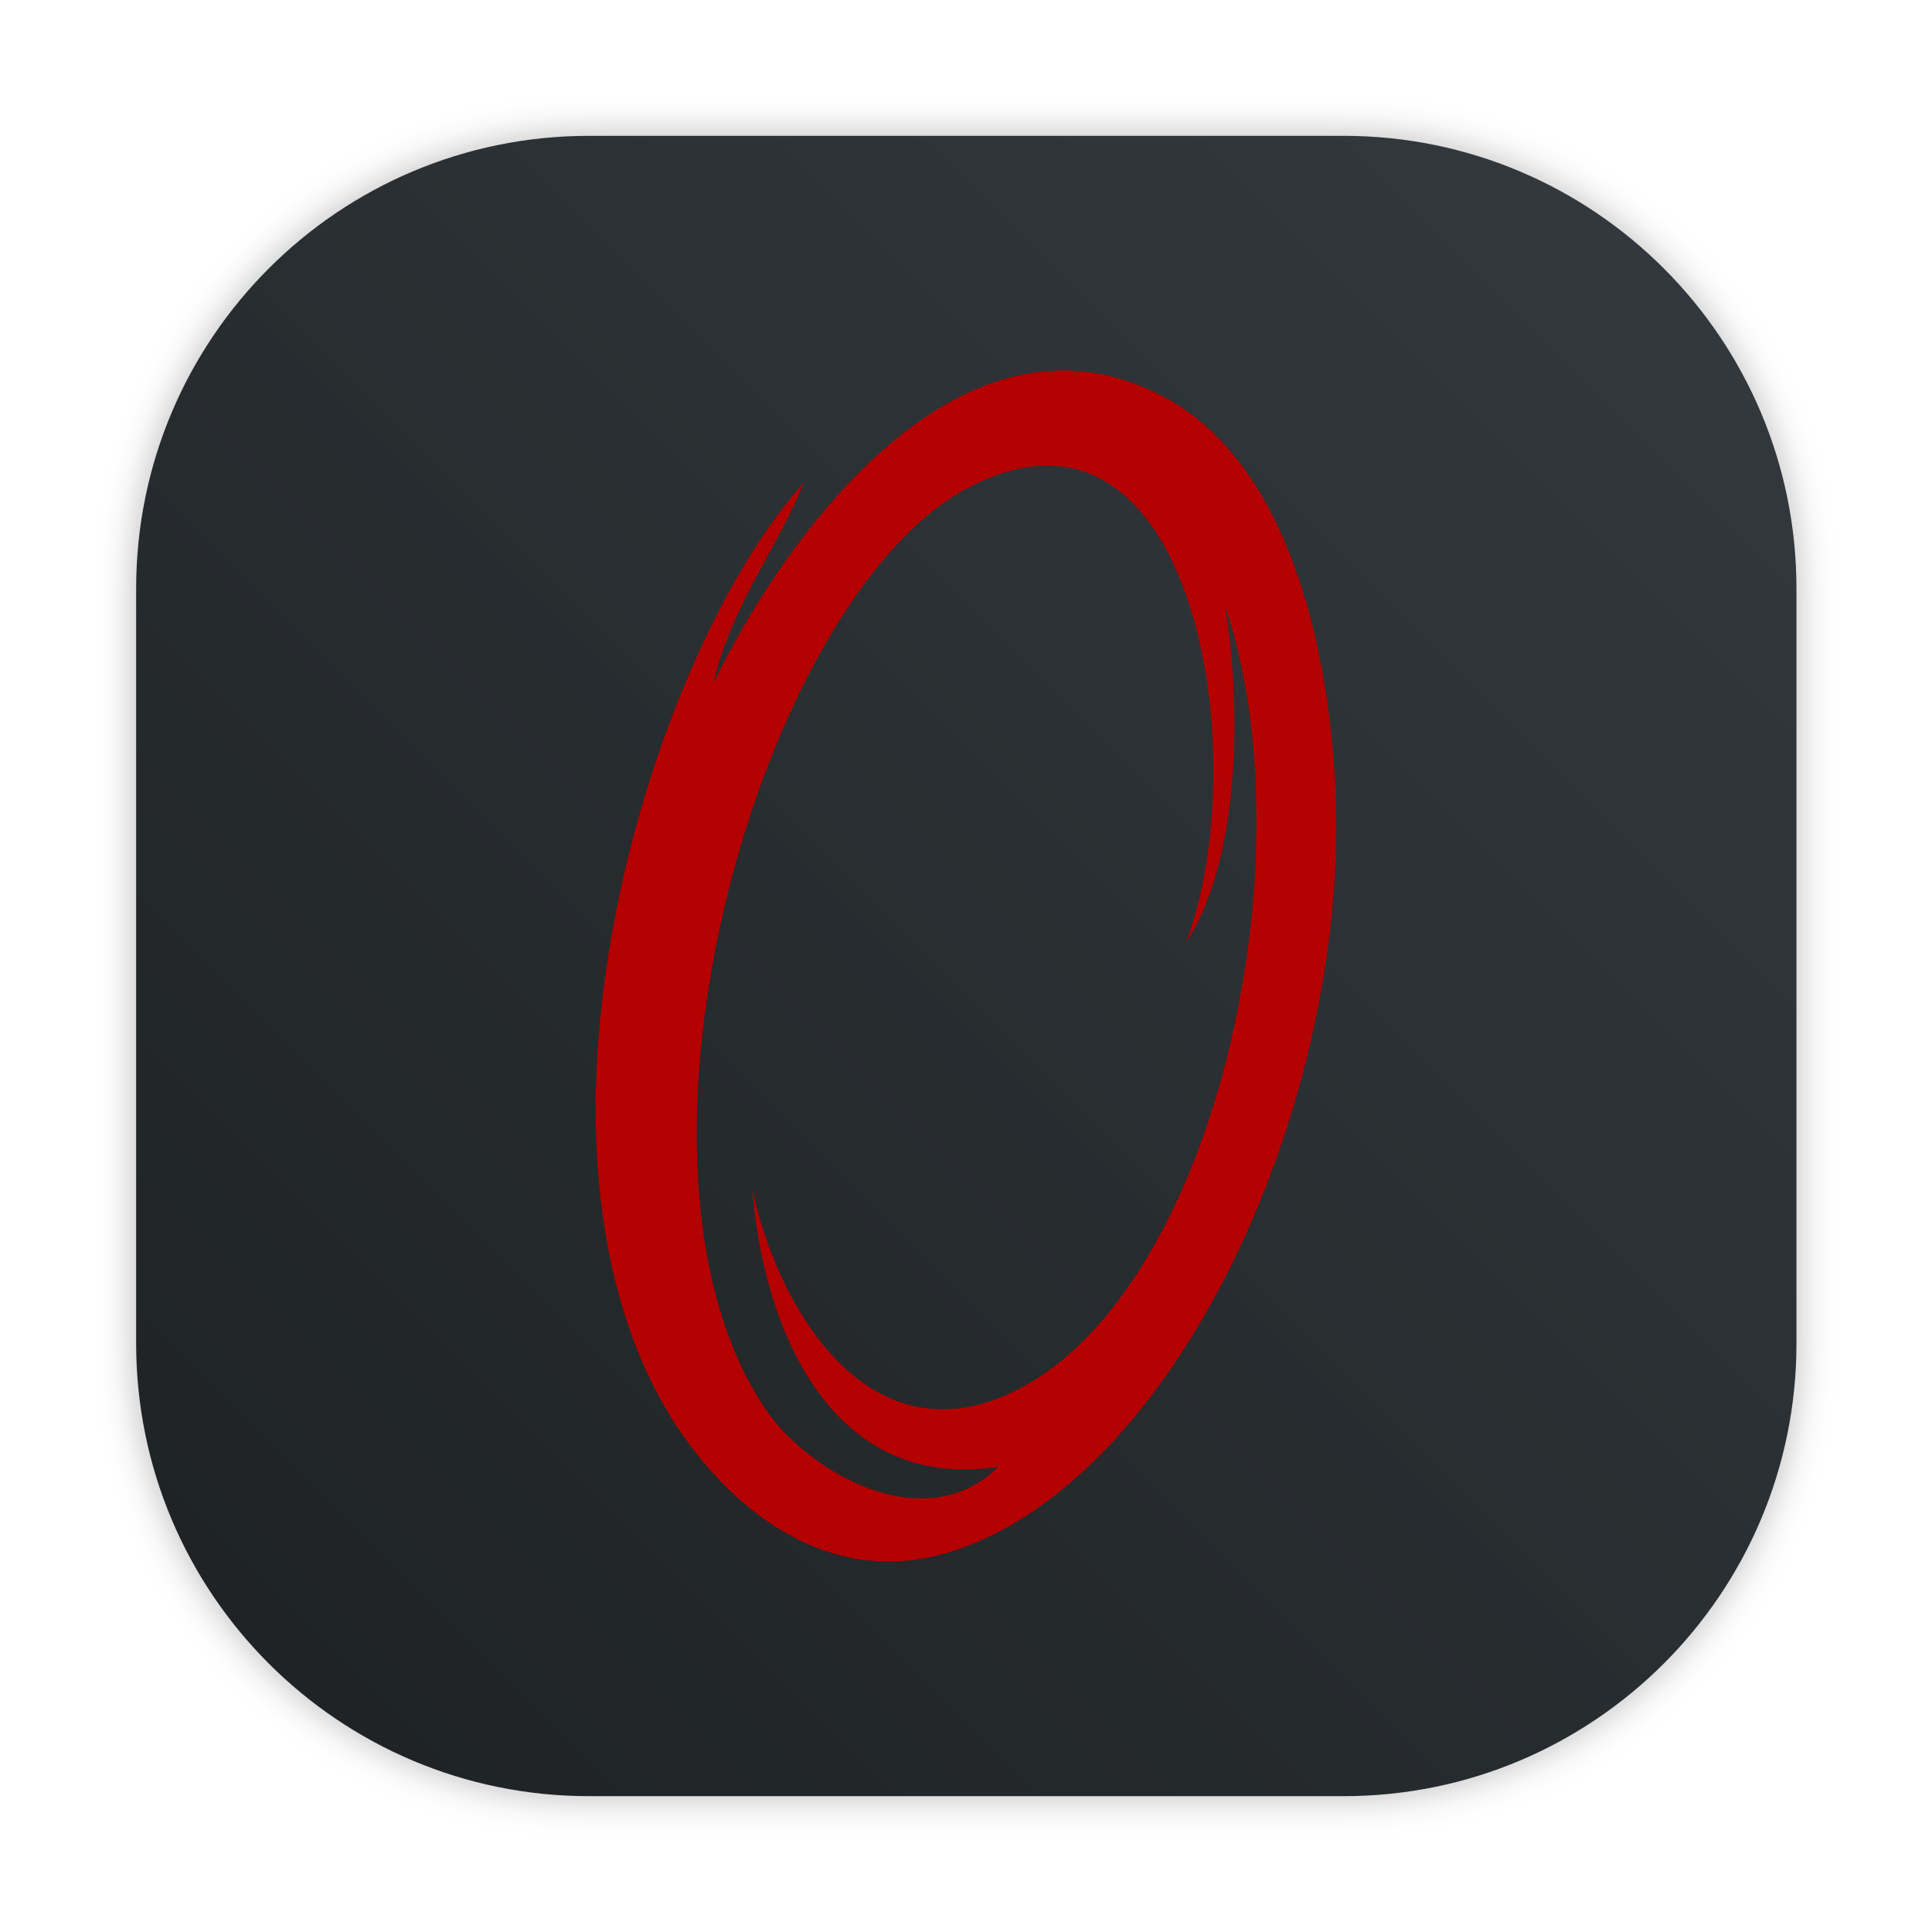
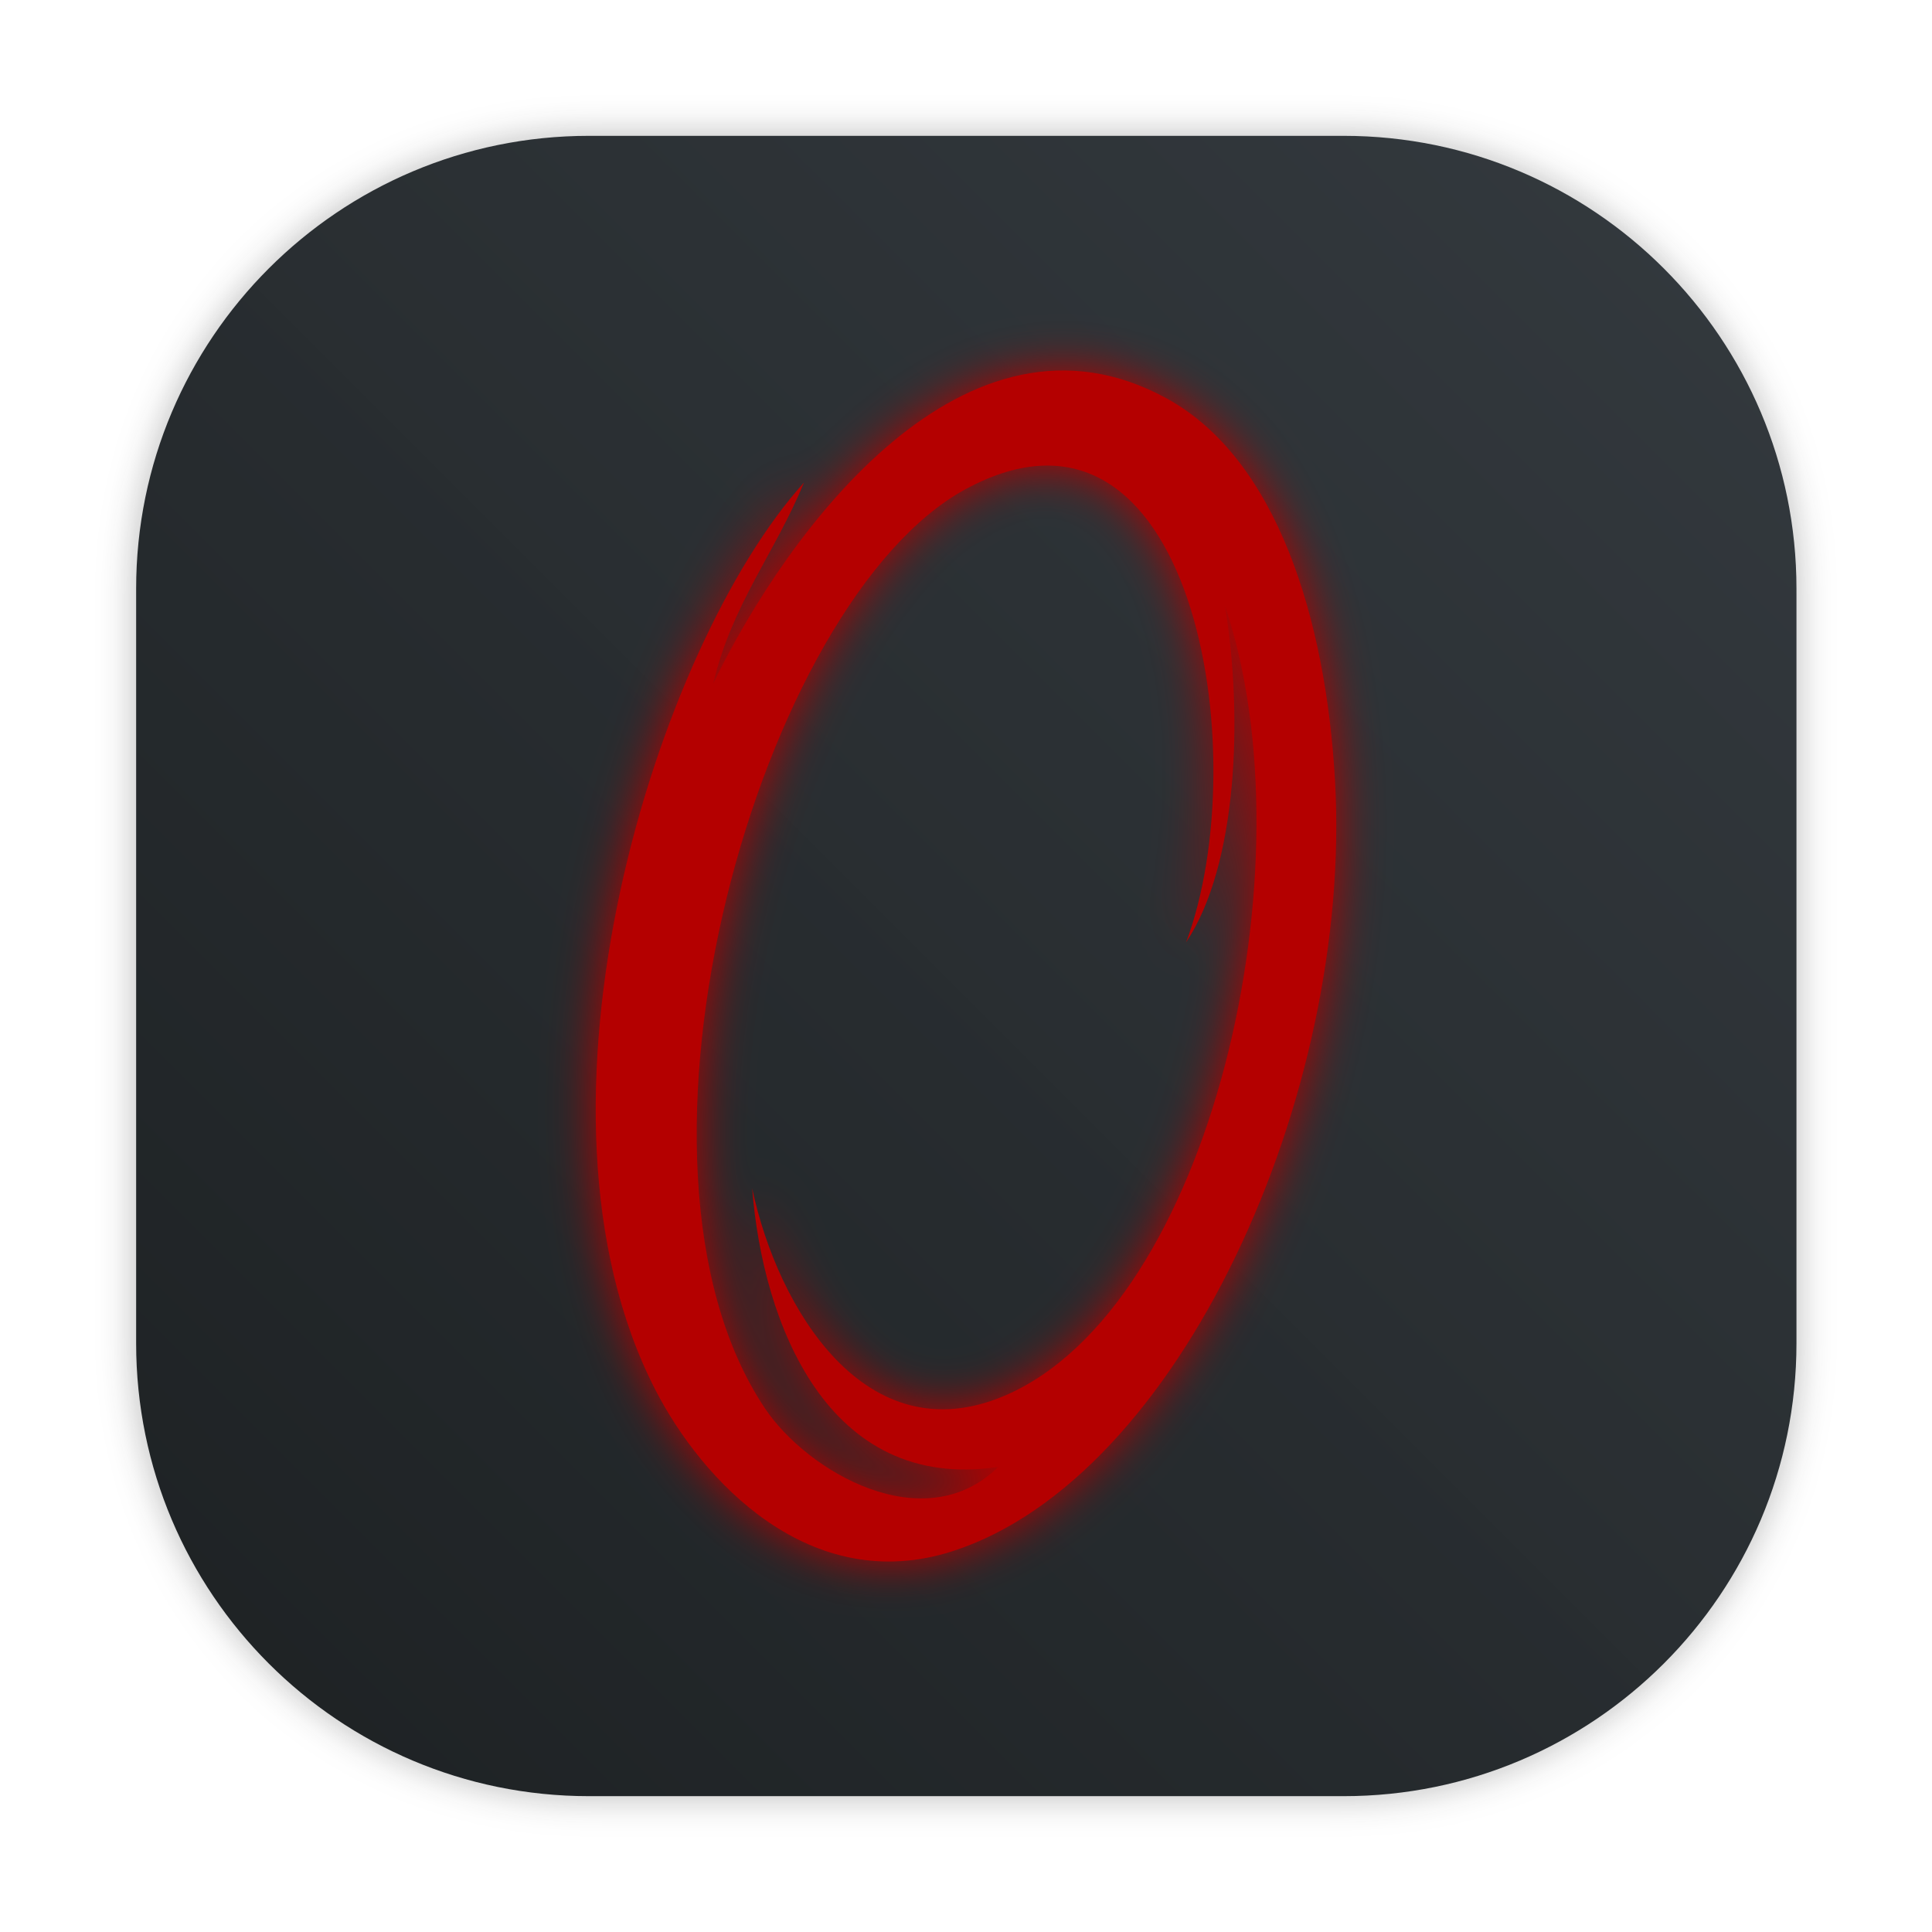
<svg xmlns="http://www.w3.org/2000/svg" viewBox="0 0 64 64" height="64" width="64" id="svg2" version="1.1" xml:space="preserve">
  <defs id="defs6">
    <linearGradient id="b" x1="399.57" x2="399.57" y1="545.8" y2="517.8" gradientTransform="matrix(2.1429,0,0,2.1429,-826.36,-1107.5)" gradientUnits="userSpaceOnUse">
      <stop stop-color="#3889e9" offset="0" id="stop2" />
      <stop stop-color="#5ea5fb" offset="1" id="stop4" />
    </linearGradient>
    <filter id="c" x="-.036" y="-.036" width="1.072" height="1.072" color-interpolation-filters="sRGB">
      <feGaussianBlur stdDeviation="0.42" id="feGaussianBlur7" />
    </filter>
    <linearGradient id="g" x1="32.02" x2="32.02" y1="2.043" y2="62.045" gradientUnits="userSpaceOnUse">
      <stop stop-color="#0369a3" offset="0" id="stop10" />
      <stop stop-color="#047fc6" offset="1" id="stop12" />
    </linearGradient>
    <linearGradient id="f" x1="32" x2="32" y1="7" y2="57" gradientUnits="userSpaceOnUse">
      <stop stop-color="#d2f3fc" offset="0" id="stop15" />
      <stop stop-color="#fff" offset="1" id="stop17" />
    </linearGradient>
    <linearGradient id="e" x1="45.501" x2="45.501" y1="7.106" y2="29.896" gradientUnits="userSpaceOnUse">
      <stop stop-color="#ebfafe" offset="0" id="stop20" />
      <stop stop-color="#e7f8fc" offset="1" id="stop22" />
    </linearGradient>
    <filter id="k" x="-.036" y="-.036" width="1.072" height="1.072" color-interpolation-filters="sRGB">
      <feGaussianBlur stdDeviation="0.75" id="feGaussianBlur25" />
    </filter>
    <radialGradient id="d" cx="38.066" cy="26.192" r="25" gradientTransform="matrix(-.8 2.9886e-8 -1.9265e-8 -1 80.453 40.192)" gradientUnits="userSpaceOnUse">
      <stop stop-color="#1e353c" stop-opacity=".485" offset="0" id="stop28" />
      <stop stop-color="#191919" stop-opacity="0" offset="1" id="stop30" />
    </radialGradient>
    <linearGradient id="h-26" x1="499.95" x2="499.95" y1="2.008" y2="1026" gradientTransform="matrix(.99609 0 0 .99609 2 2)" gradientUnits="userSpaceOnUse">
      <stop stop-color="#fff" offset="0" id="stop33" />
      <stop stop-color="#d7d7d7" offset="1" id="stop35" />
    </linearGradient>
    <radialGradient id="i-5" cx="512.01" cy="512.01" r="470.16" gradientTransform="matrix(.97625 0 0 .97625 12.152 12.141)" gradientUnits="userSpaceOnUse">
      <stop stop-opacity="0" offset="0" id="stop38" />
      <stop stop-opacity=".526" offset="1" id="stop40" />
    </radialGradient>
    <filter id="g-1" x="-.048" y="-.048" width="1.096" height="1.096" color-interpolation-filters="sRGB">
      <feGaussianBlur stdDeviation="6.174" id="feGaussianBlur43" />
    </filter>
    <linearGradient id="f-9" x1="2331.3" x2="2331.3" y1="435.51" y2="45.726" gradientTransform="matrix(2.6682,0,0,2.6682,-5700.6,-128.41)" gradientUnits="userSpaceOnUse">
      <stop stop-color="#807c76" offset=".058" id="stop46" />
      <stop stop-color="#d4d7d0" offset=".385" id="stop48" />
      <stop stop-color="#bdbfba" offset=".558" id="stop50" />
      <stop stop-color="#acb3ac" offset=".635" id="stop52" />
      <stop stop-color="#dadfda" offset=".75" id="stop54" />
      <stop stop-color="#c2c7c1" offset=".863" id="stop56" />
      <stop stop-color="#7f7a75" offset=".941" id="stop58" />
    </linearGradient>
    <filter id="d-6" x="-.06" y="-.06" width="1.12" height="1.12" color-interpolation-filters="sRGB">
      <feGaussianBlur stdDeviation="0.65" id="feGaussianBlur61" />
    </filter>
    <linearGradient id="a-3" x1="32" x2="32" y1="2" y2="62" gradientTransform="matrix(0.95161,0,0,0.95161,385.6,486.76)" gradientUnits="userSpaceOnUse">
      <stop stop-color="#f5faff" offset="0" id="stop927" />
      <stop stop-color="#cfdef0" offset="1" id="stop929" />
    </linearGradient>
    <style type="text/css" id="style987" />
    <filter color-interpolation-filters="sRGB" height="1.048" width="1.048" y="-.024" x="-.024" id="filter2761">
      <feGaussianBlur id="feGaussianBlur2" stdDeviation="0.146" />
    </filter>
    <linearGradient gradientUnits="userSpaceOnUse" gradientTransform="translate(0 -.07421)" y2="1.17" y1="15.576" x2="15.65" x1="1.331" id="linearGradient1024-6">
      <stop id="stop5" offset="0" stop-color="#dddfe1" />
      <stop id="stop7" offset="1" stop-opacity=".996" stop-color="#f3f4f6" />
    </linearGradient>
    <style id="style1">.a{fill:none;stroke:#000000;stroke-linecap:round;stroke-linejoin:round;}</style>
    <linearGradient id="linearGradient3987">
      <stop style="stop-color:#41b3ec;stop-opacity:1;" offset="0" id="stop4032" />
      <stop style="stop-color:#0581c4;stop-opacity:1;" offset="1" id="stop3991" />
    </linearGradient>
    <filter id="filter1057-3" x="-0.027" y="-0.027" width="1.054" height="1.054" color-interpolation-filters="sRGB">
      <feGaussianBlur stdDeviation="0.619" id="feGaussianBlur866-6" />
    </filter>
    <filter id="filter1057" x="-0.027" y="-0.027" width="1.054" height="1.054" color-interpolation-filters="sRGB">
      <feGaussianBlur stdDeviation="0.619" id="feGaussianBlur1" />
    </filter>
    <linearGradient id="linearGradient1053" x1="-127" x2="-72" y1="60" y2="5" gradientTransform="translate(49.445,6.3504)" gradientUnits="userSpaceOnUse">
      <stop stop-color="#1d2123" offset="0" id="stop1" />
      <stop stop-color="#33393e" stop-opacity=".996" offset="1" id="stop2-3" />
    </linearGradient>
+     <filter style="color-interpolation-filters:sRGB;" id="filter4" x="-0.078" y="-0.049" width="1.157" height="1.097">
+       <feFlood result="flood" in="SourceGraphic" flood-opacity="1" flood-color="rgb(180,0,0)" id="feFlood1" />
+       <feGaussianBlur result="blur" in="SourceGraphic" stdDeviation="200" id="feGaussianBlur3" />
+       <feOffset result="offset" in="blur" dx="0" dy="0" id="feOffset3" />
+       <feComposite result="comp1" operator="in" in="flood" in2="offset" id="feComposite3" />
+       <feComposite result="comp2" operator="over" in="SourceGraphic" in2="comp1" id="feComposite4" />
+     </filter>
  </defs>
  <g transform="translate(82.065,-6.86)" id="g8" style="display:inline">
    <rect x="-77.565" y="11.36" width="55" height="55" ry="15" fill="#141414" filter="url(#filter1057)" opacity="0.3" stroke-linecap="round" stroke-width="2.744" id="rect2" />
    <rect x="-77.555" y="11.36" width="55" height="55" ry="15" fill="url(#linearGradient1053)" stroke-linecap="round" stroke-width="2.744" id="rect3" style="fill:url(#linearGradient1053)" />
  </g>
-   <g id="g1" transform="matrix(0.0040013,0,0,0.0040013,15.7982,11.26084)" style="fill:#27a7d8;fill-opacity:1">
+   <g id="g1" transform="matrix(0.0040013,0,0,0.0040013,15.7982,11.26084)" style="fill:#27a7d8;fill-opacity:1;filter:url(#filter4)">
    <path id="path47" d="M 2707.77,1180.735 C 2474.624,1751.768 2109.974,2191.372 1957.267,2842.771 2572.404,1573.815 4043.652,-429.252 5710.116,483.835 6626.723,985.936 7028.509,2315.723 7104.143,3647.026 7252.457,6258.374 5812.134,9421.868 3940.841,10026.97 2757.738,10409.564 1861.384,9442.195 1474.739,8686.735 280.695,6353.957 1488.568,2529.866 2707.77,1180.735 Z m 1340.387,53.563 C 2354.323,2148.823 1014.882,6805.219 2386.197,8847.465 2736.048,9368.568 3702.282,9934.303 4316.281,9329.957 2901.925,9543.266 2365.263,8138.299 2278.955,7024.623 c 212.514,999.508 943.067,2206.269 2090.964,1715.562 1704.546,-728.773 2549.003,-4386.985 1822.765,-6540.751 151.495,910.702 105.349,2149.373 -321.687,2787.864 586.251,-1560.17 53.45,-4765.946 -1822.84,-3753 z" style="fill:#b40000;fill-opacity:1;stroke-width:37.854" />
  </g>
  <style type="text/css" id="style2">
	.st0{fill:#58595B;}
	.st1{fill:#36C0F1;}
</style>
  <style type="text/css" id="style2-3">
	.st0{fill:#58595B;}
	.st1{fill:#36C0F1;}
</style>
</svg>
